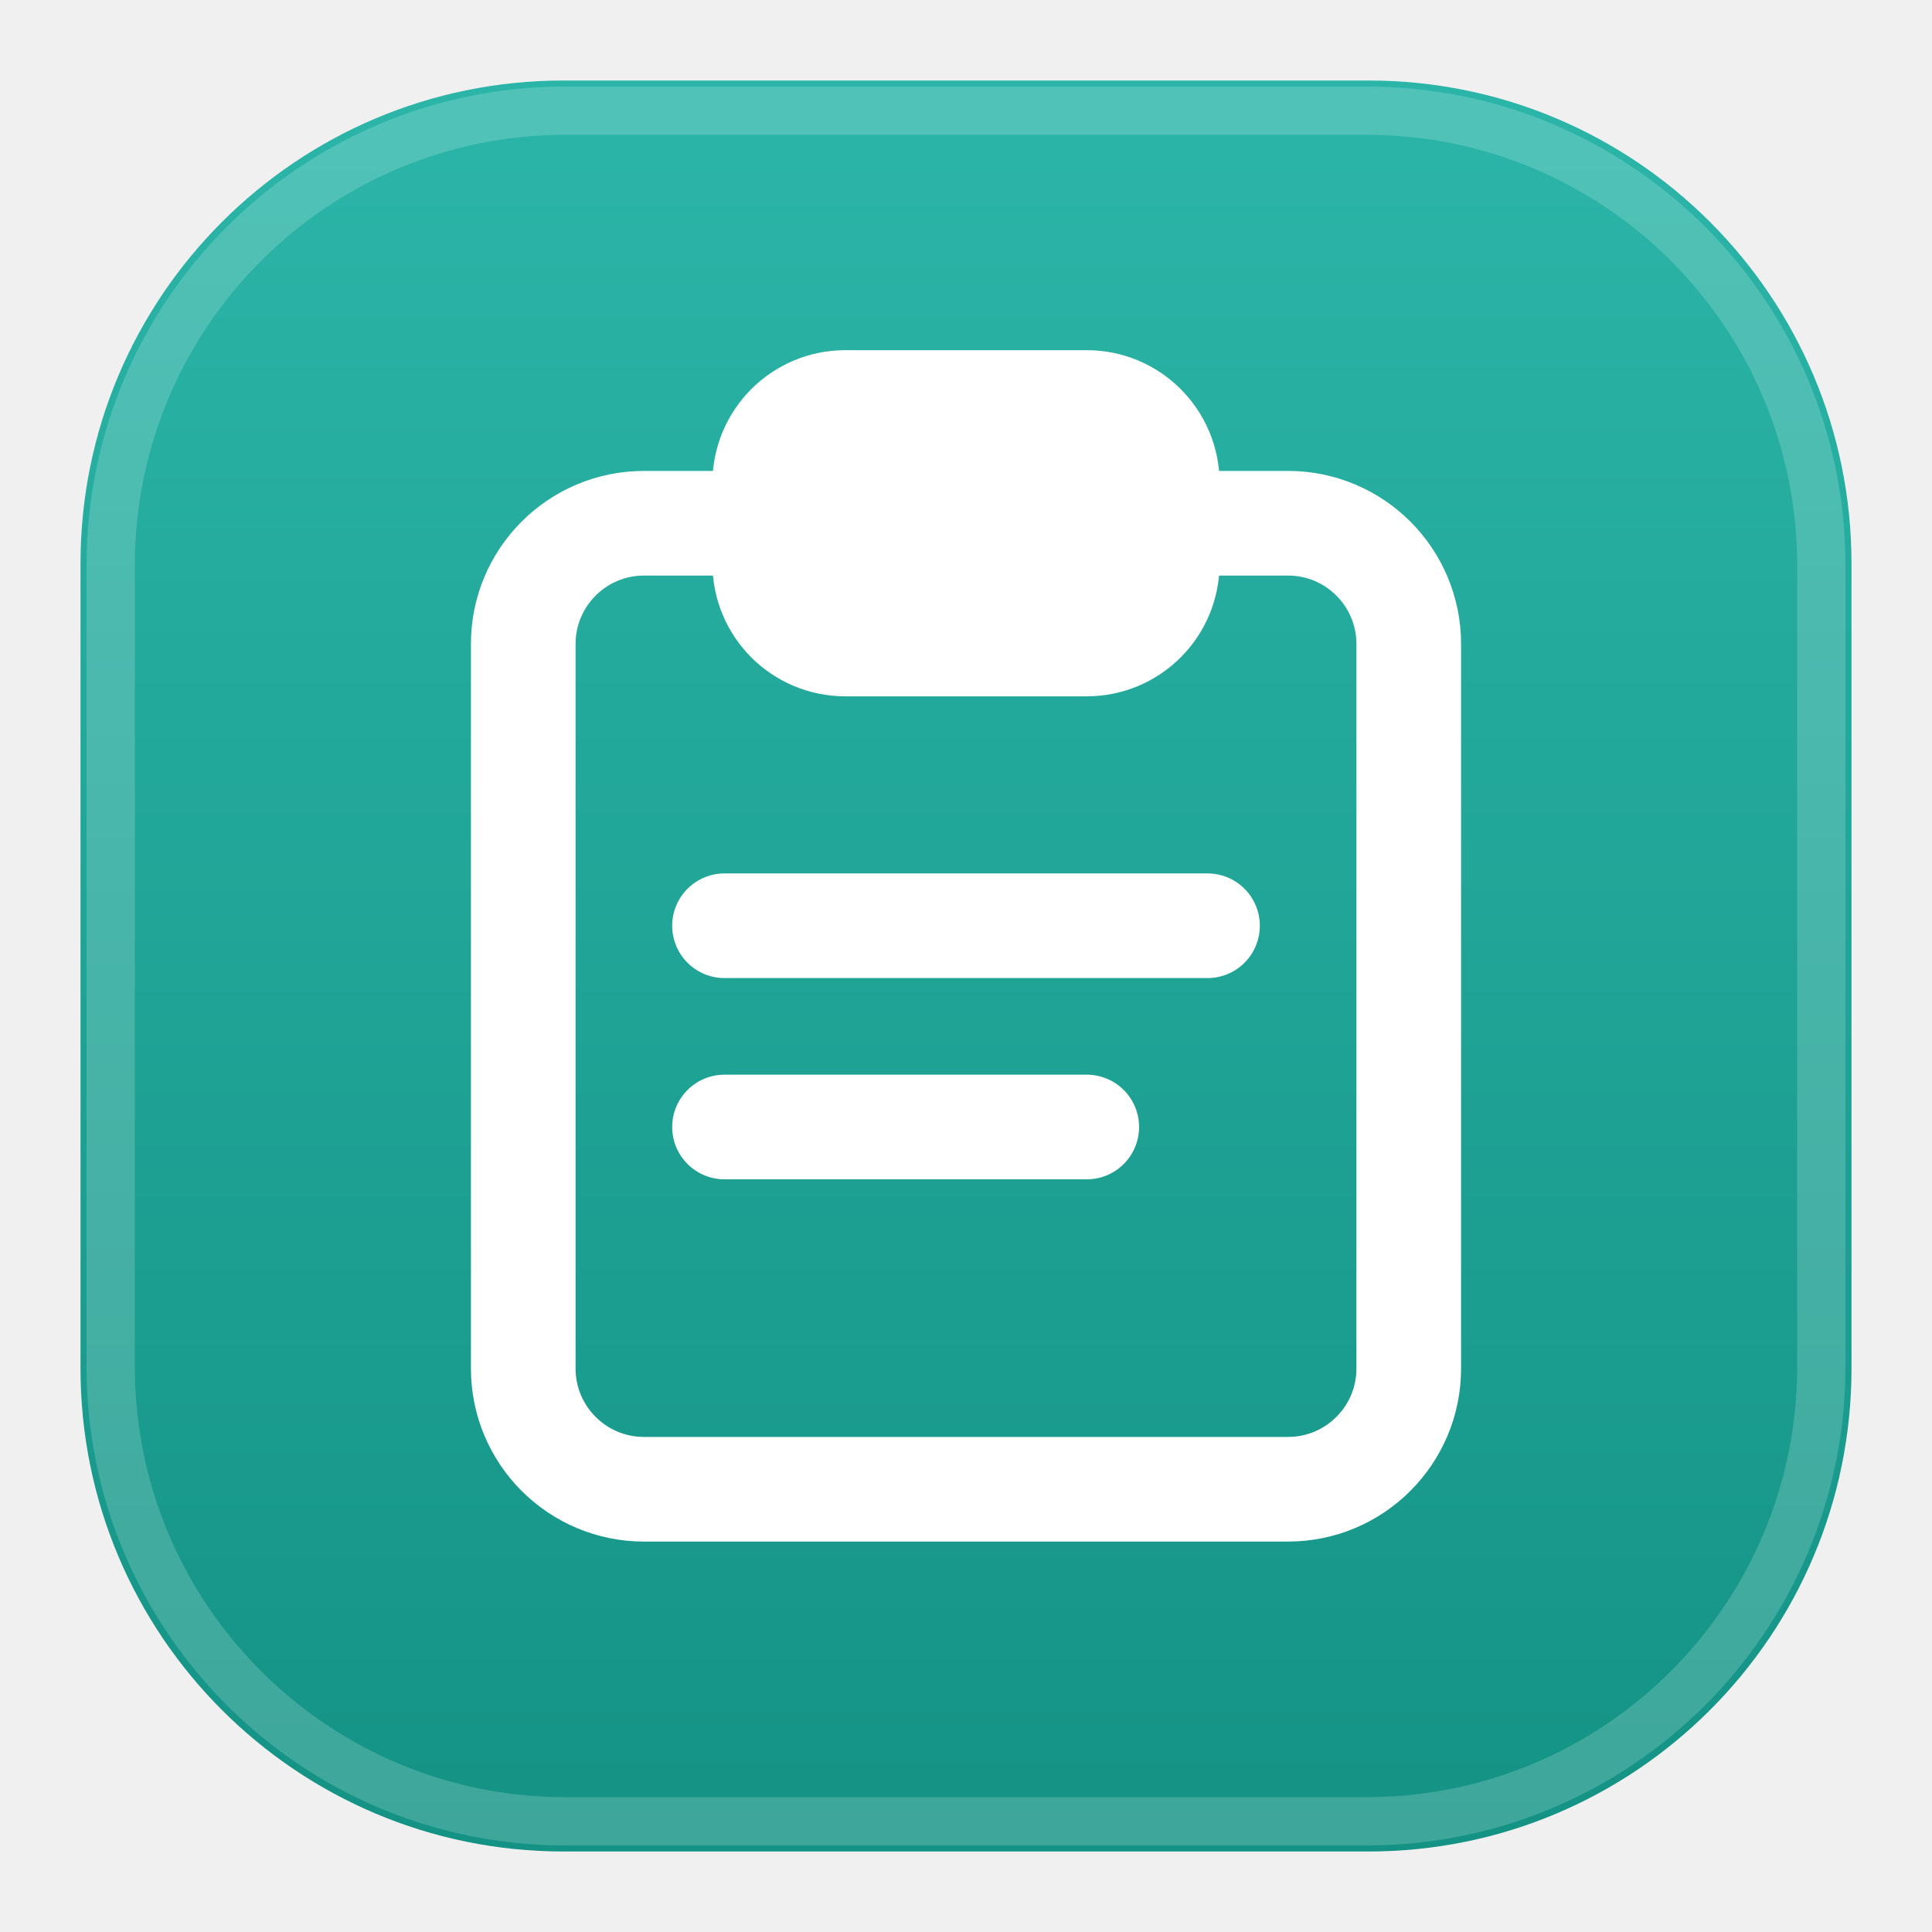
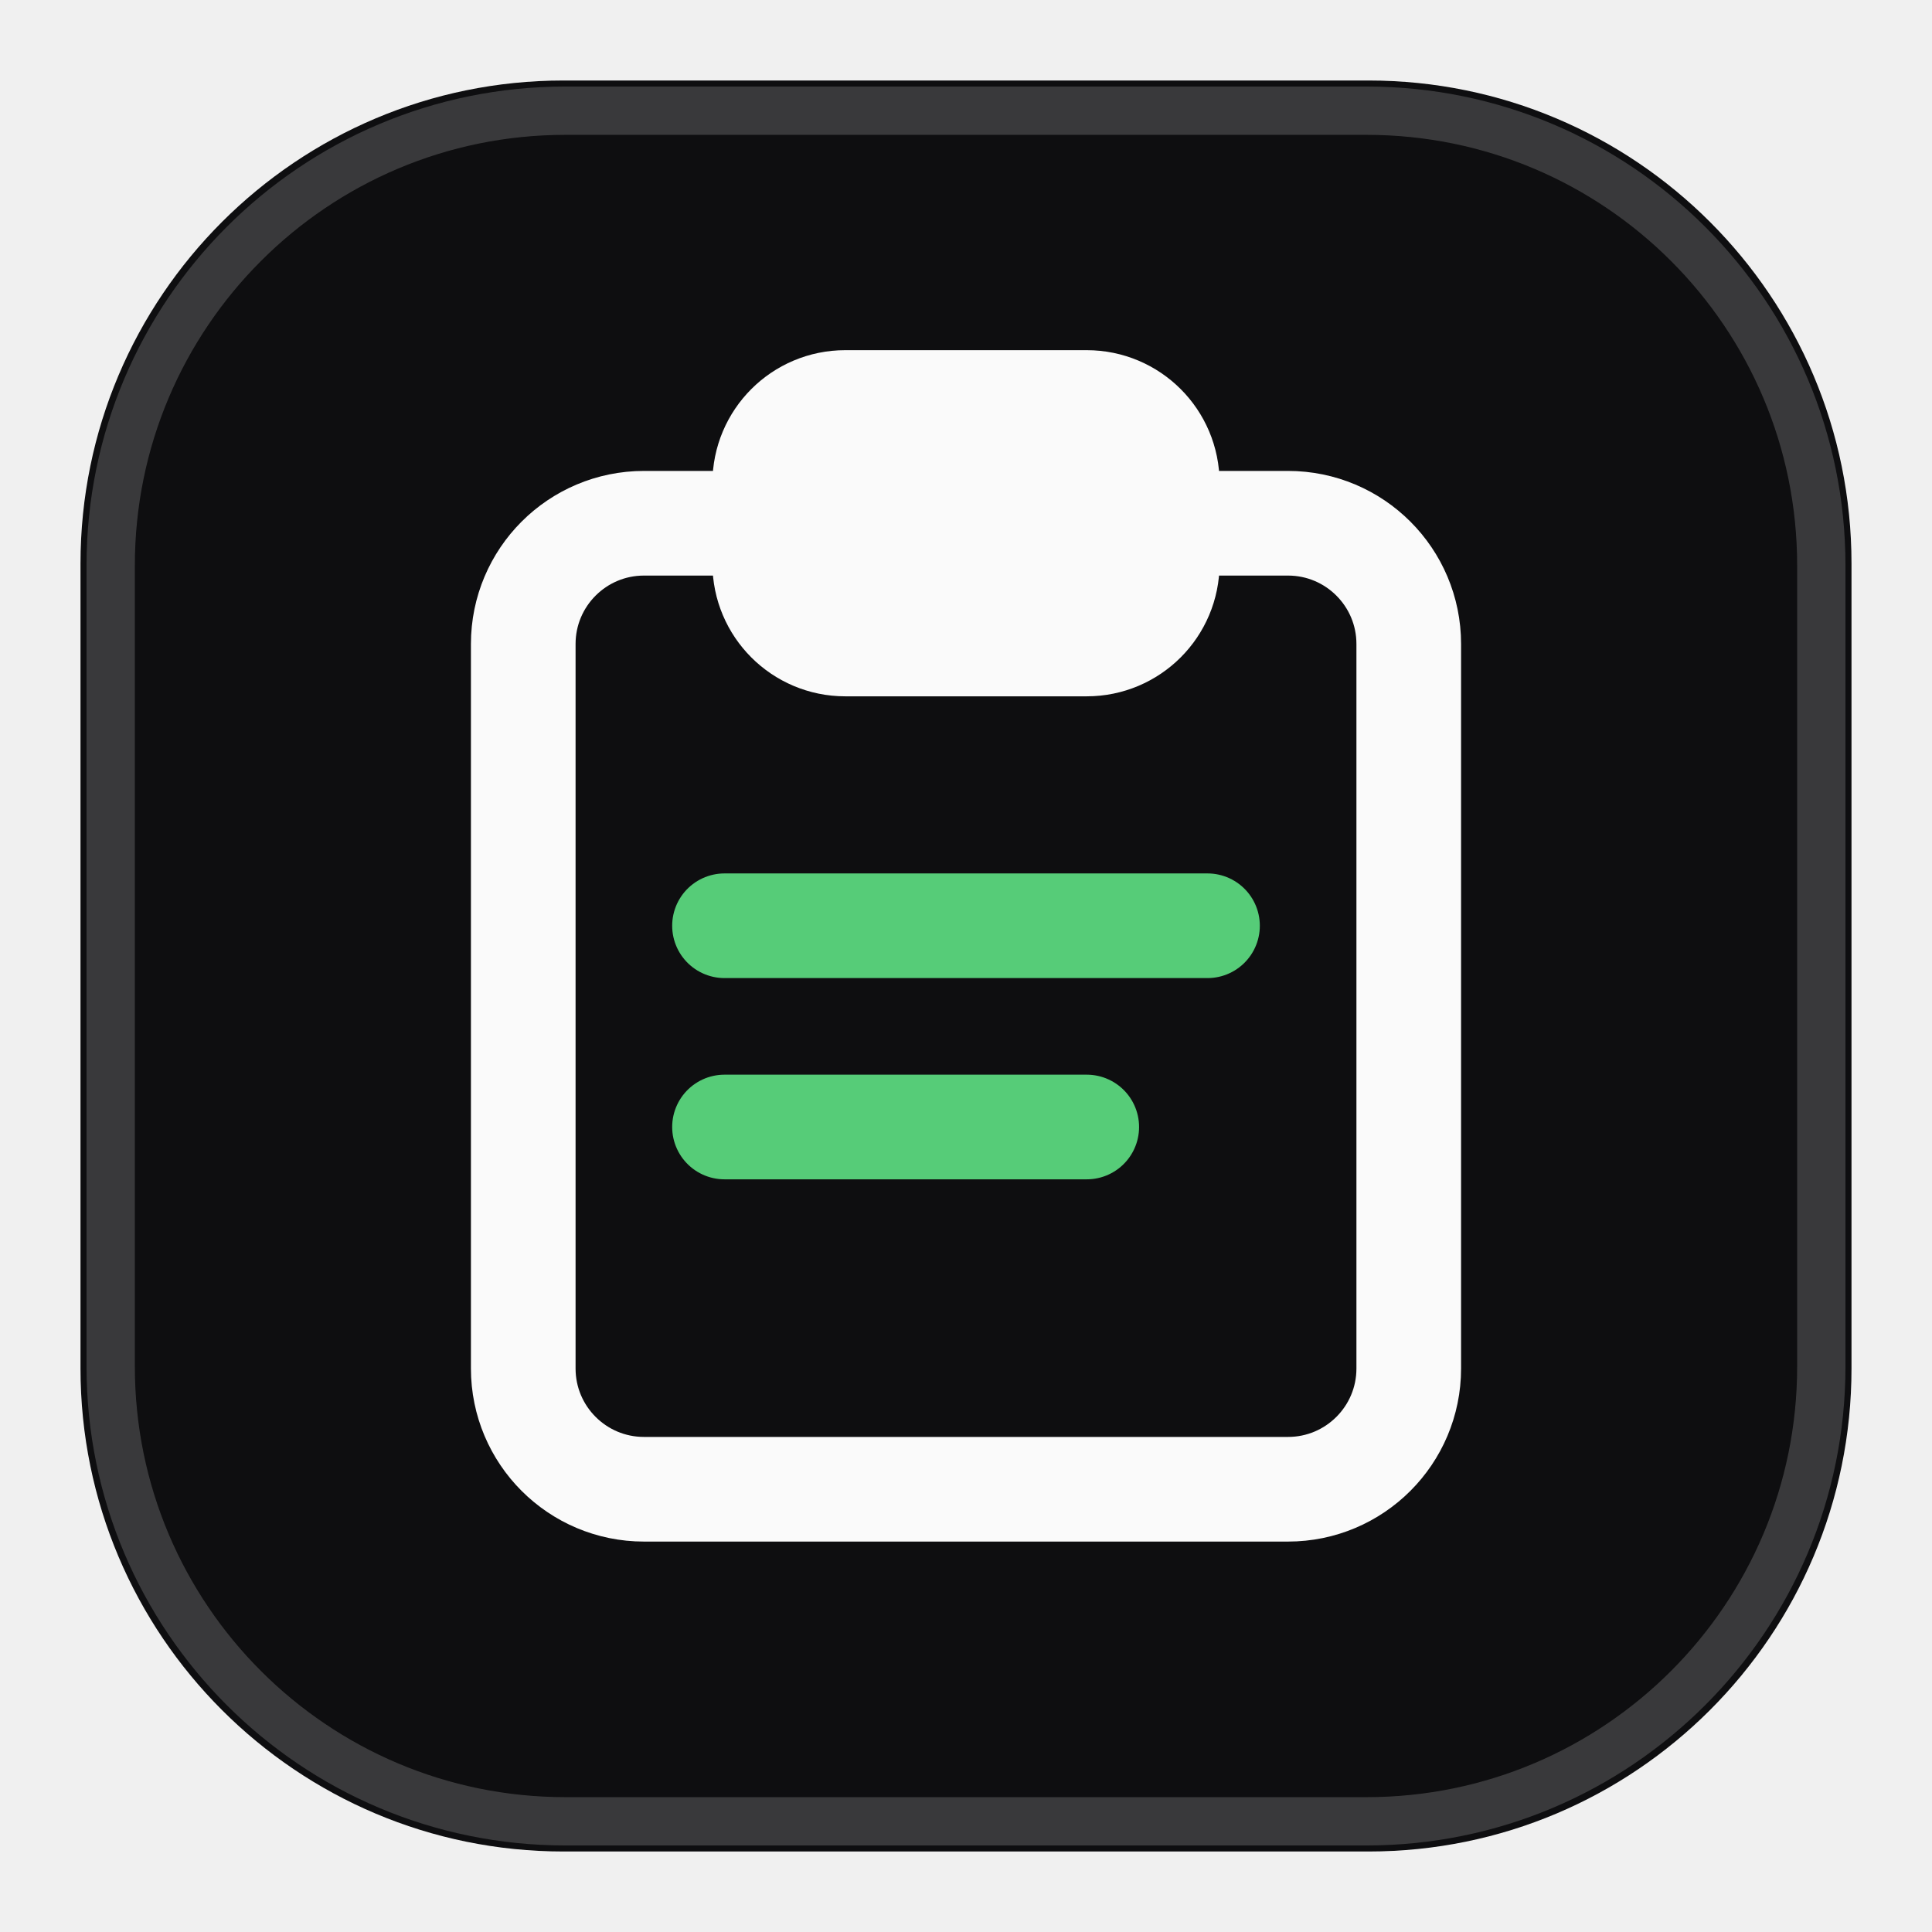
<svg xmlns="http://www.w3.org/2000/svg" width="48" height="48" viewBox="0 0 48 48">
-   <defs>
-     <linearGradient id="g" x1="0" y1="0" x2="0" y2="1">
-       <stop offset="0" stop-color="#2BB5A8" />
-       <stop offset="1" stop-color="#149385" />
-     </linearGradient>
-   </defs>
-   <rect x="2" y="2" width="44" height="44" rx="12" fill="url(#g)" />
+   <rect x="2" y="2" width="44" height="44" rx="12" fill="#0e0e10" />
  <rect x="2.75" y="2.75" width="42.5" height="42.5" rx="11.3" fill="none" stroke="#ffffff" stroke-opacity="0.18" stroke-width="1.2" />
-   <g fill="none" stroke="#fff" stroke-width="2.6" stroke-linejoin="round">
+   <g fill="none" stroke="#fafafa" stroke-width="2.6" stroke-linejoin="round">
    <rect x="13" y="13" width="22" height="24" rx="3" />
-     <rect x="19" y="10" width="10" height="6" rx="2" fill="#fff" />
-     <path d="M18 23 H30 M18 28 H27" stroke-linecap="round" />
+     <rect x="19" y="10" width="10" height="6" rx="2" fill="#fafafa" />
+     <path d="M18 23 H30 M18 28 H27" stroke="#56cc78" stroke-linecap="round" />
  </g>
</svg>
